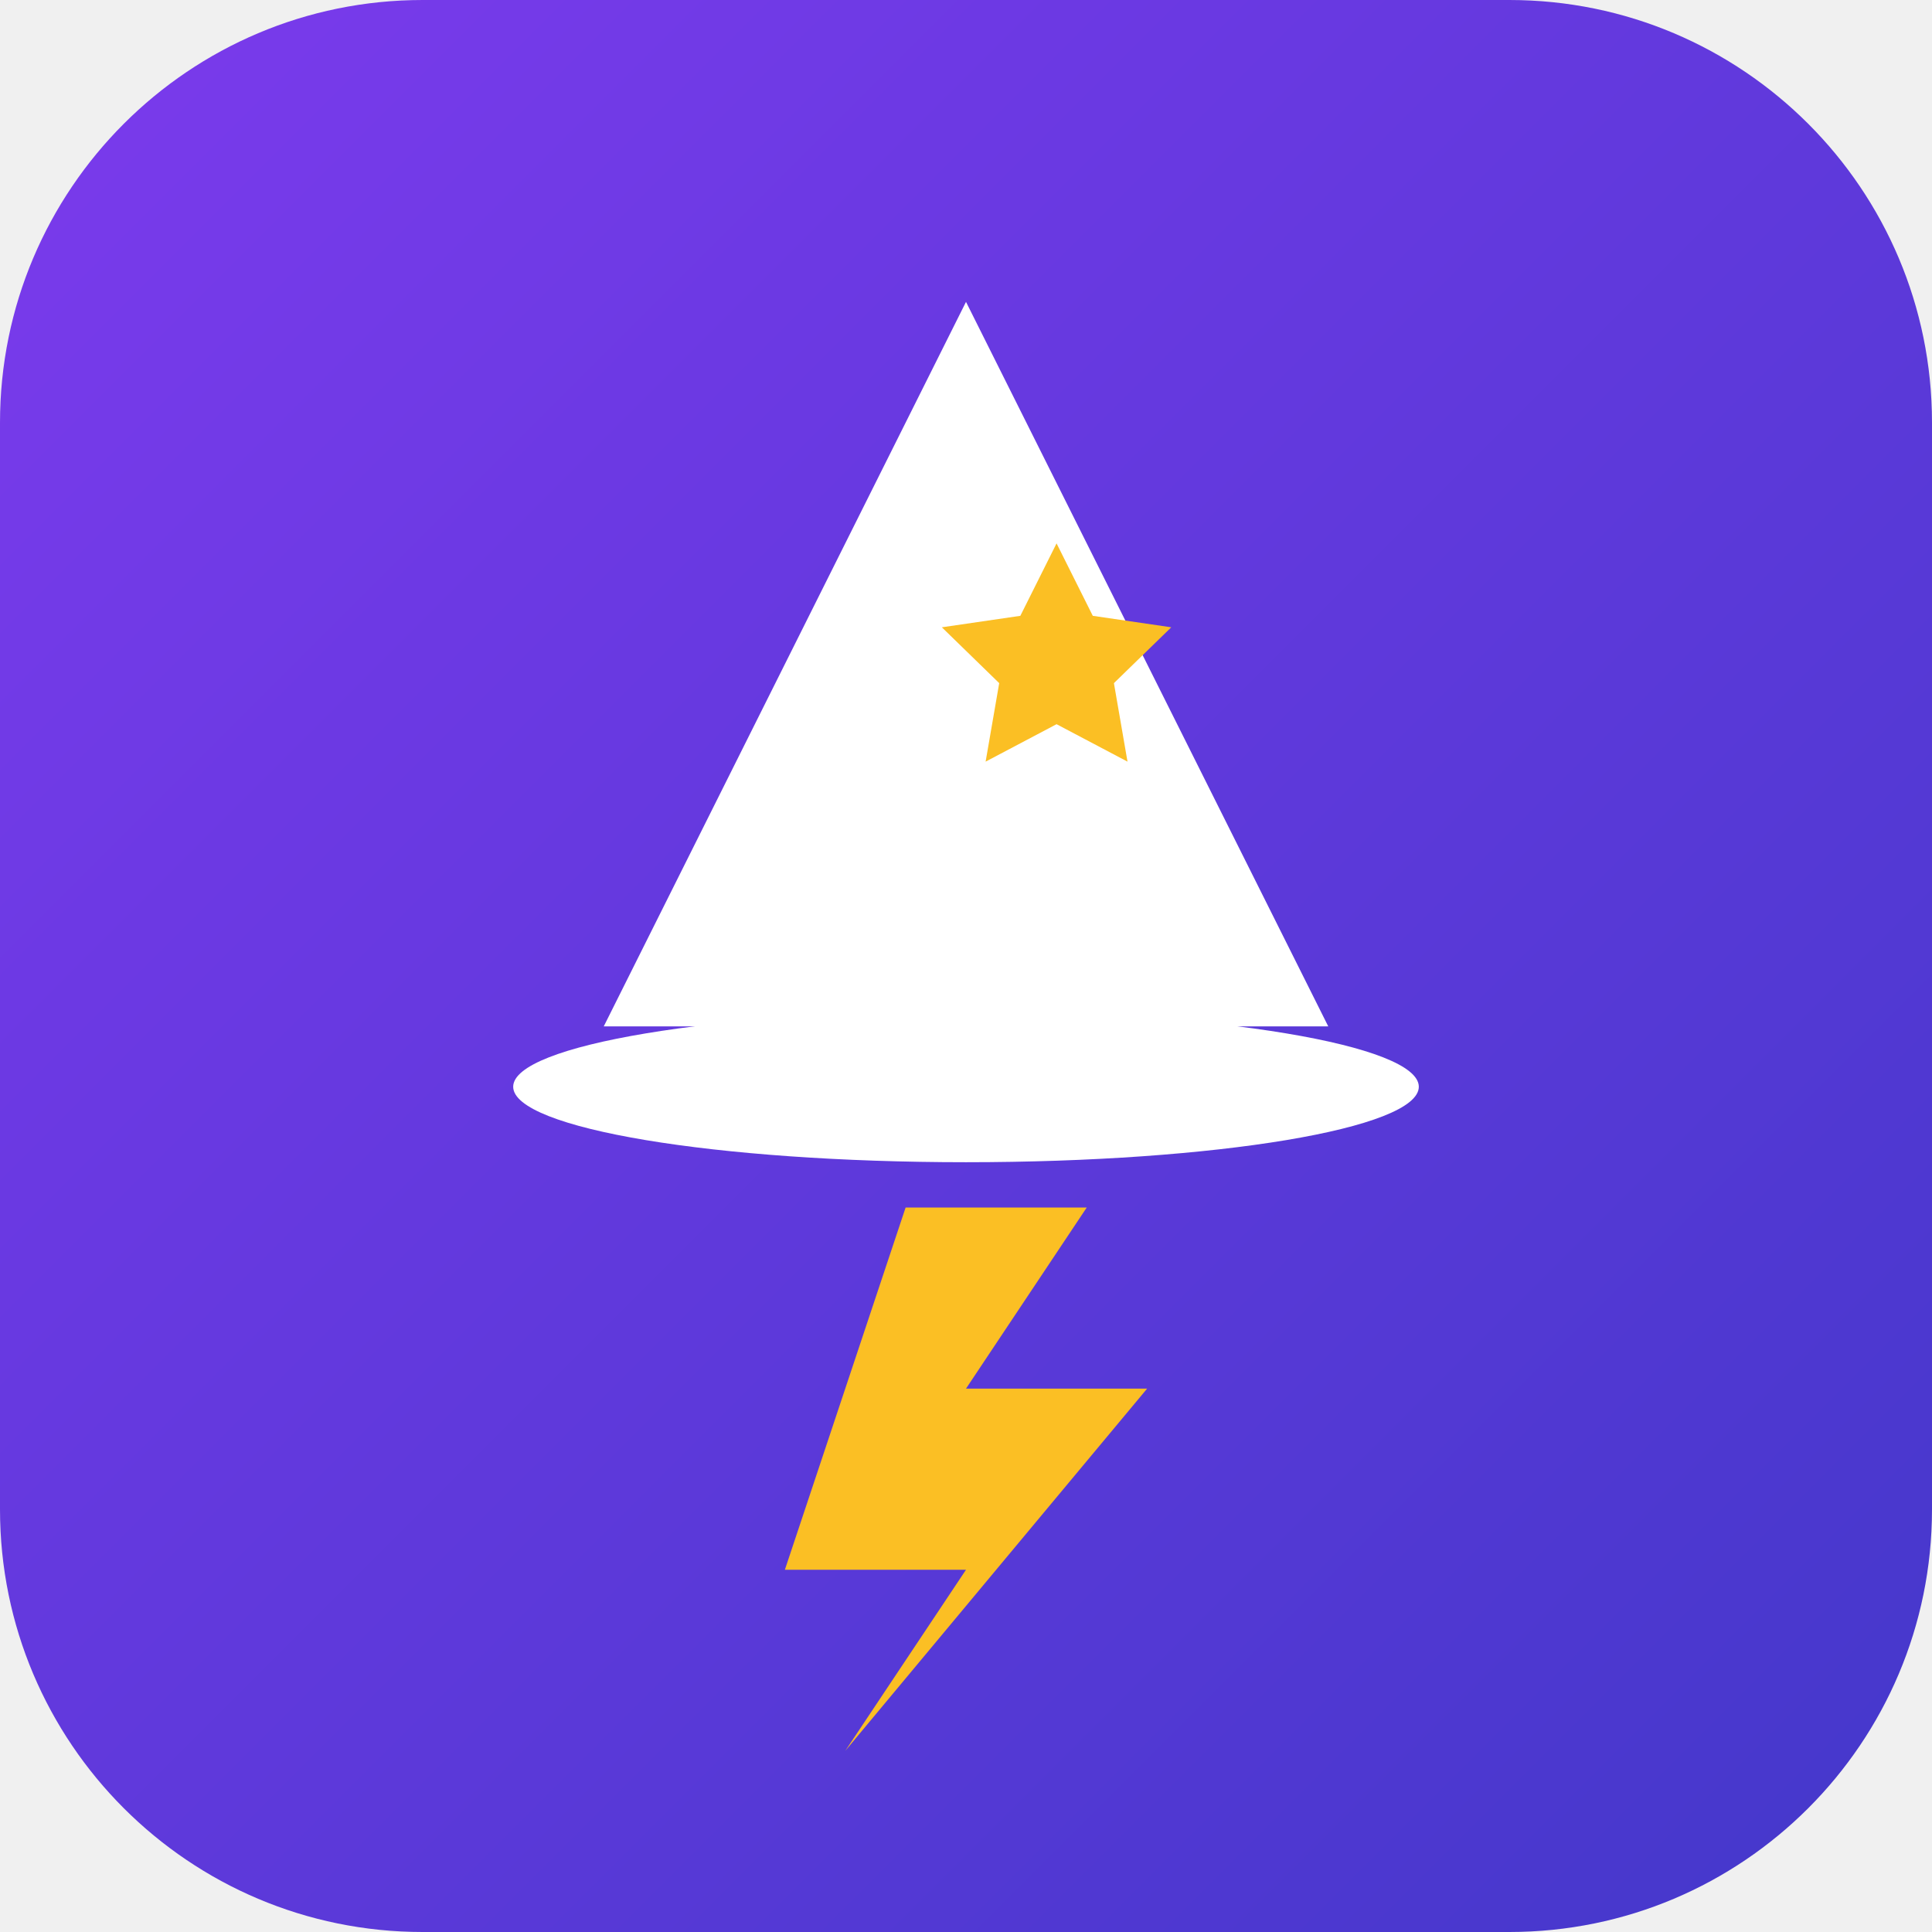
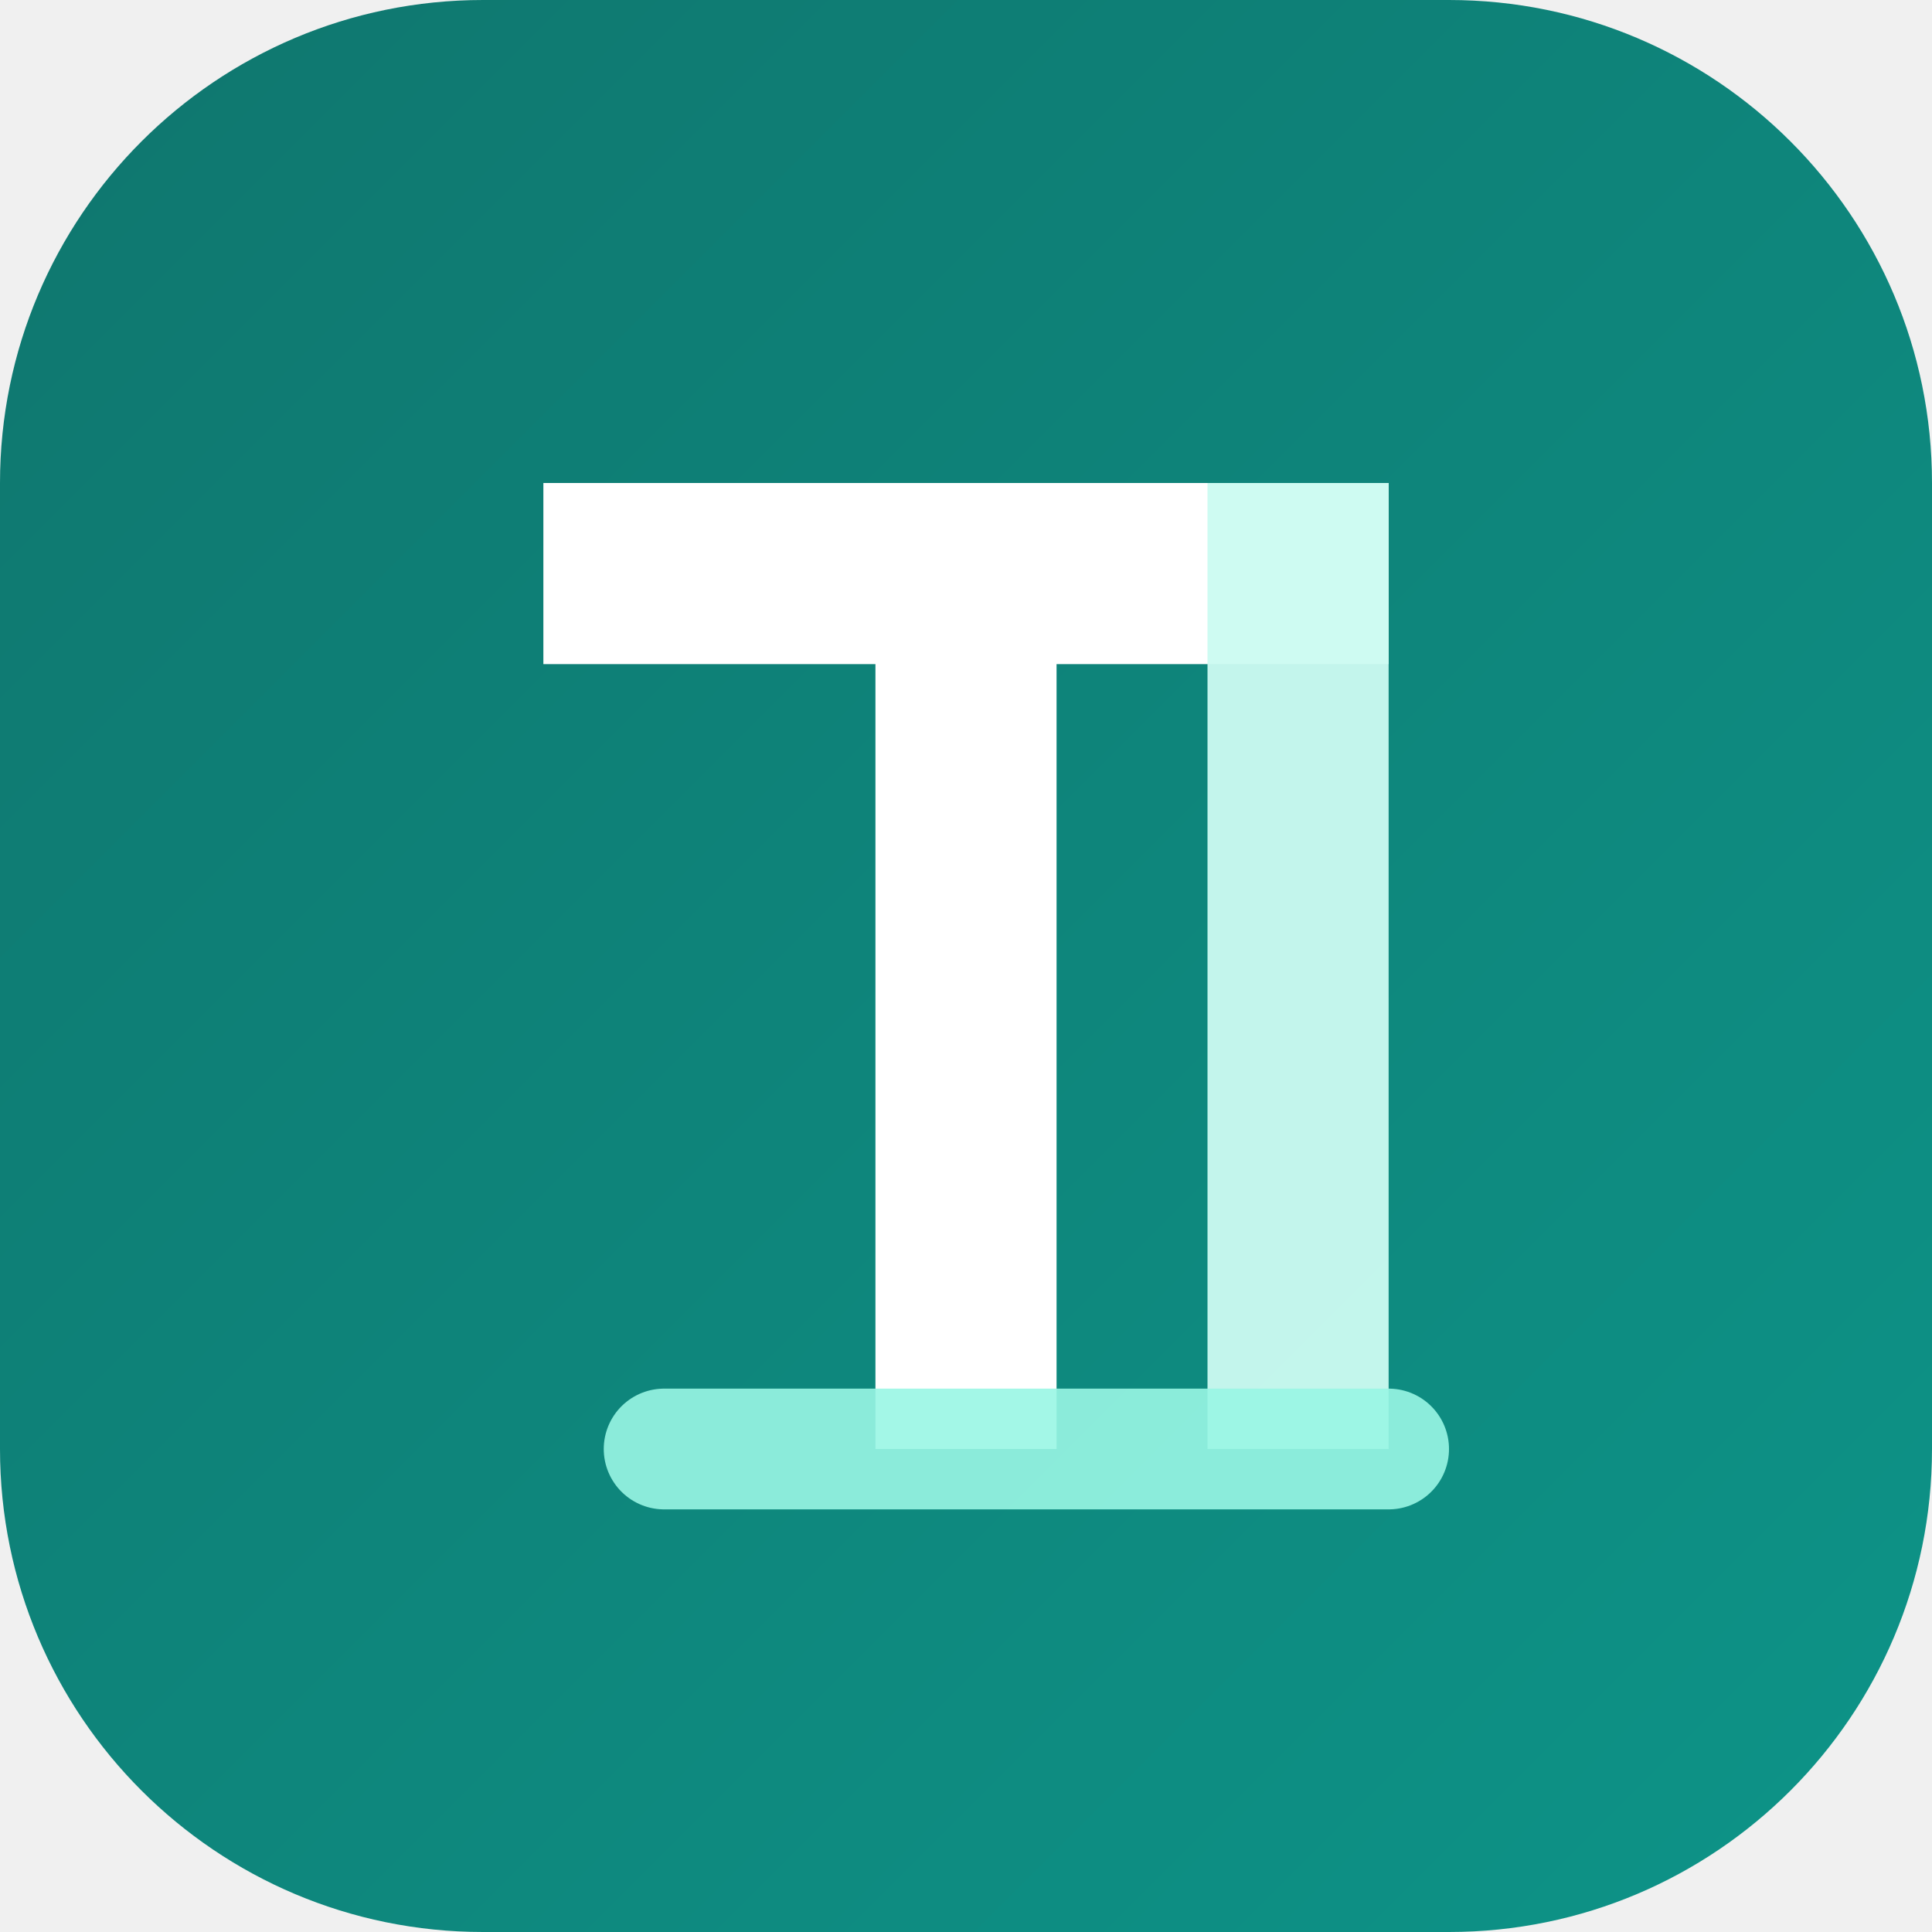
- <svg xmlns="http://www.w3.org/2000/svg" viewBox="0 0 64 64" width="64" height="64">
+ <svg xmlns="http://www.w3.org/2000/svg" viewBox="0 0 64 64" width="64" height="64" role="img" aria-label="WhiteTeak LLC">
  <defs>
-     <linearGradient id="g" x1="0" y1="0" x2="1" y2="1">
-       <stop offset="0%" stop-color="#7c3aed" />
-       <stop offset="100%" stop-color="#4338ca" />
+     <linearGradient id="bg" x1="0" y1="0" x2="1" y2="1">
+       <stop offset="0%" stop-color="#0f766e" />
+       <stop offset="100%" stop-color="#0d9488" />
    </linearGradient>
  </defs>
-   <rect width="64" height="64" rx="14" fill="url(#g)" />
-   <path d="M32 10 L20 34 H44 Z" fill="#ffffff" />
-   <ellipse cx="32" cy="36" rx="15" ry="2.5" fill="#ffffff" />
-   <path d="M35 18 l1.2 2.4 l2.6 .38 l-1.9 1.85 l.45 2.6 l-2.35 -1.24 l-2.35 1.24 l.45 -2.6 l-1.9 -1.85 l2.6 -.38 z" fill="#fbbf24" />
-   <path d="M30 40 L26 52 H32 L28 58 L38 46 H32 L36 40 Z" fill="#fbbf24" />
+   <rect width="64" height="64" rx="16" fill="url(#bg)" />
+   <path d="M18 16h28v6H35v26h-6V22H18z" fill="#ffffff" />
+   <path d="M40 16h6v32h-6z" fill="#ccfbf1" opacity="0.95" />
+   <path d="M22 48h24" stroke="#99f6e4" stroke-width="4" stroke-linecap="round" opacity="0.9" />
</svg>
